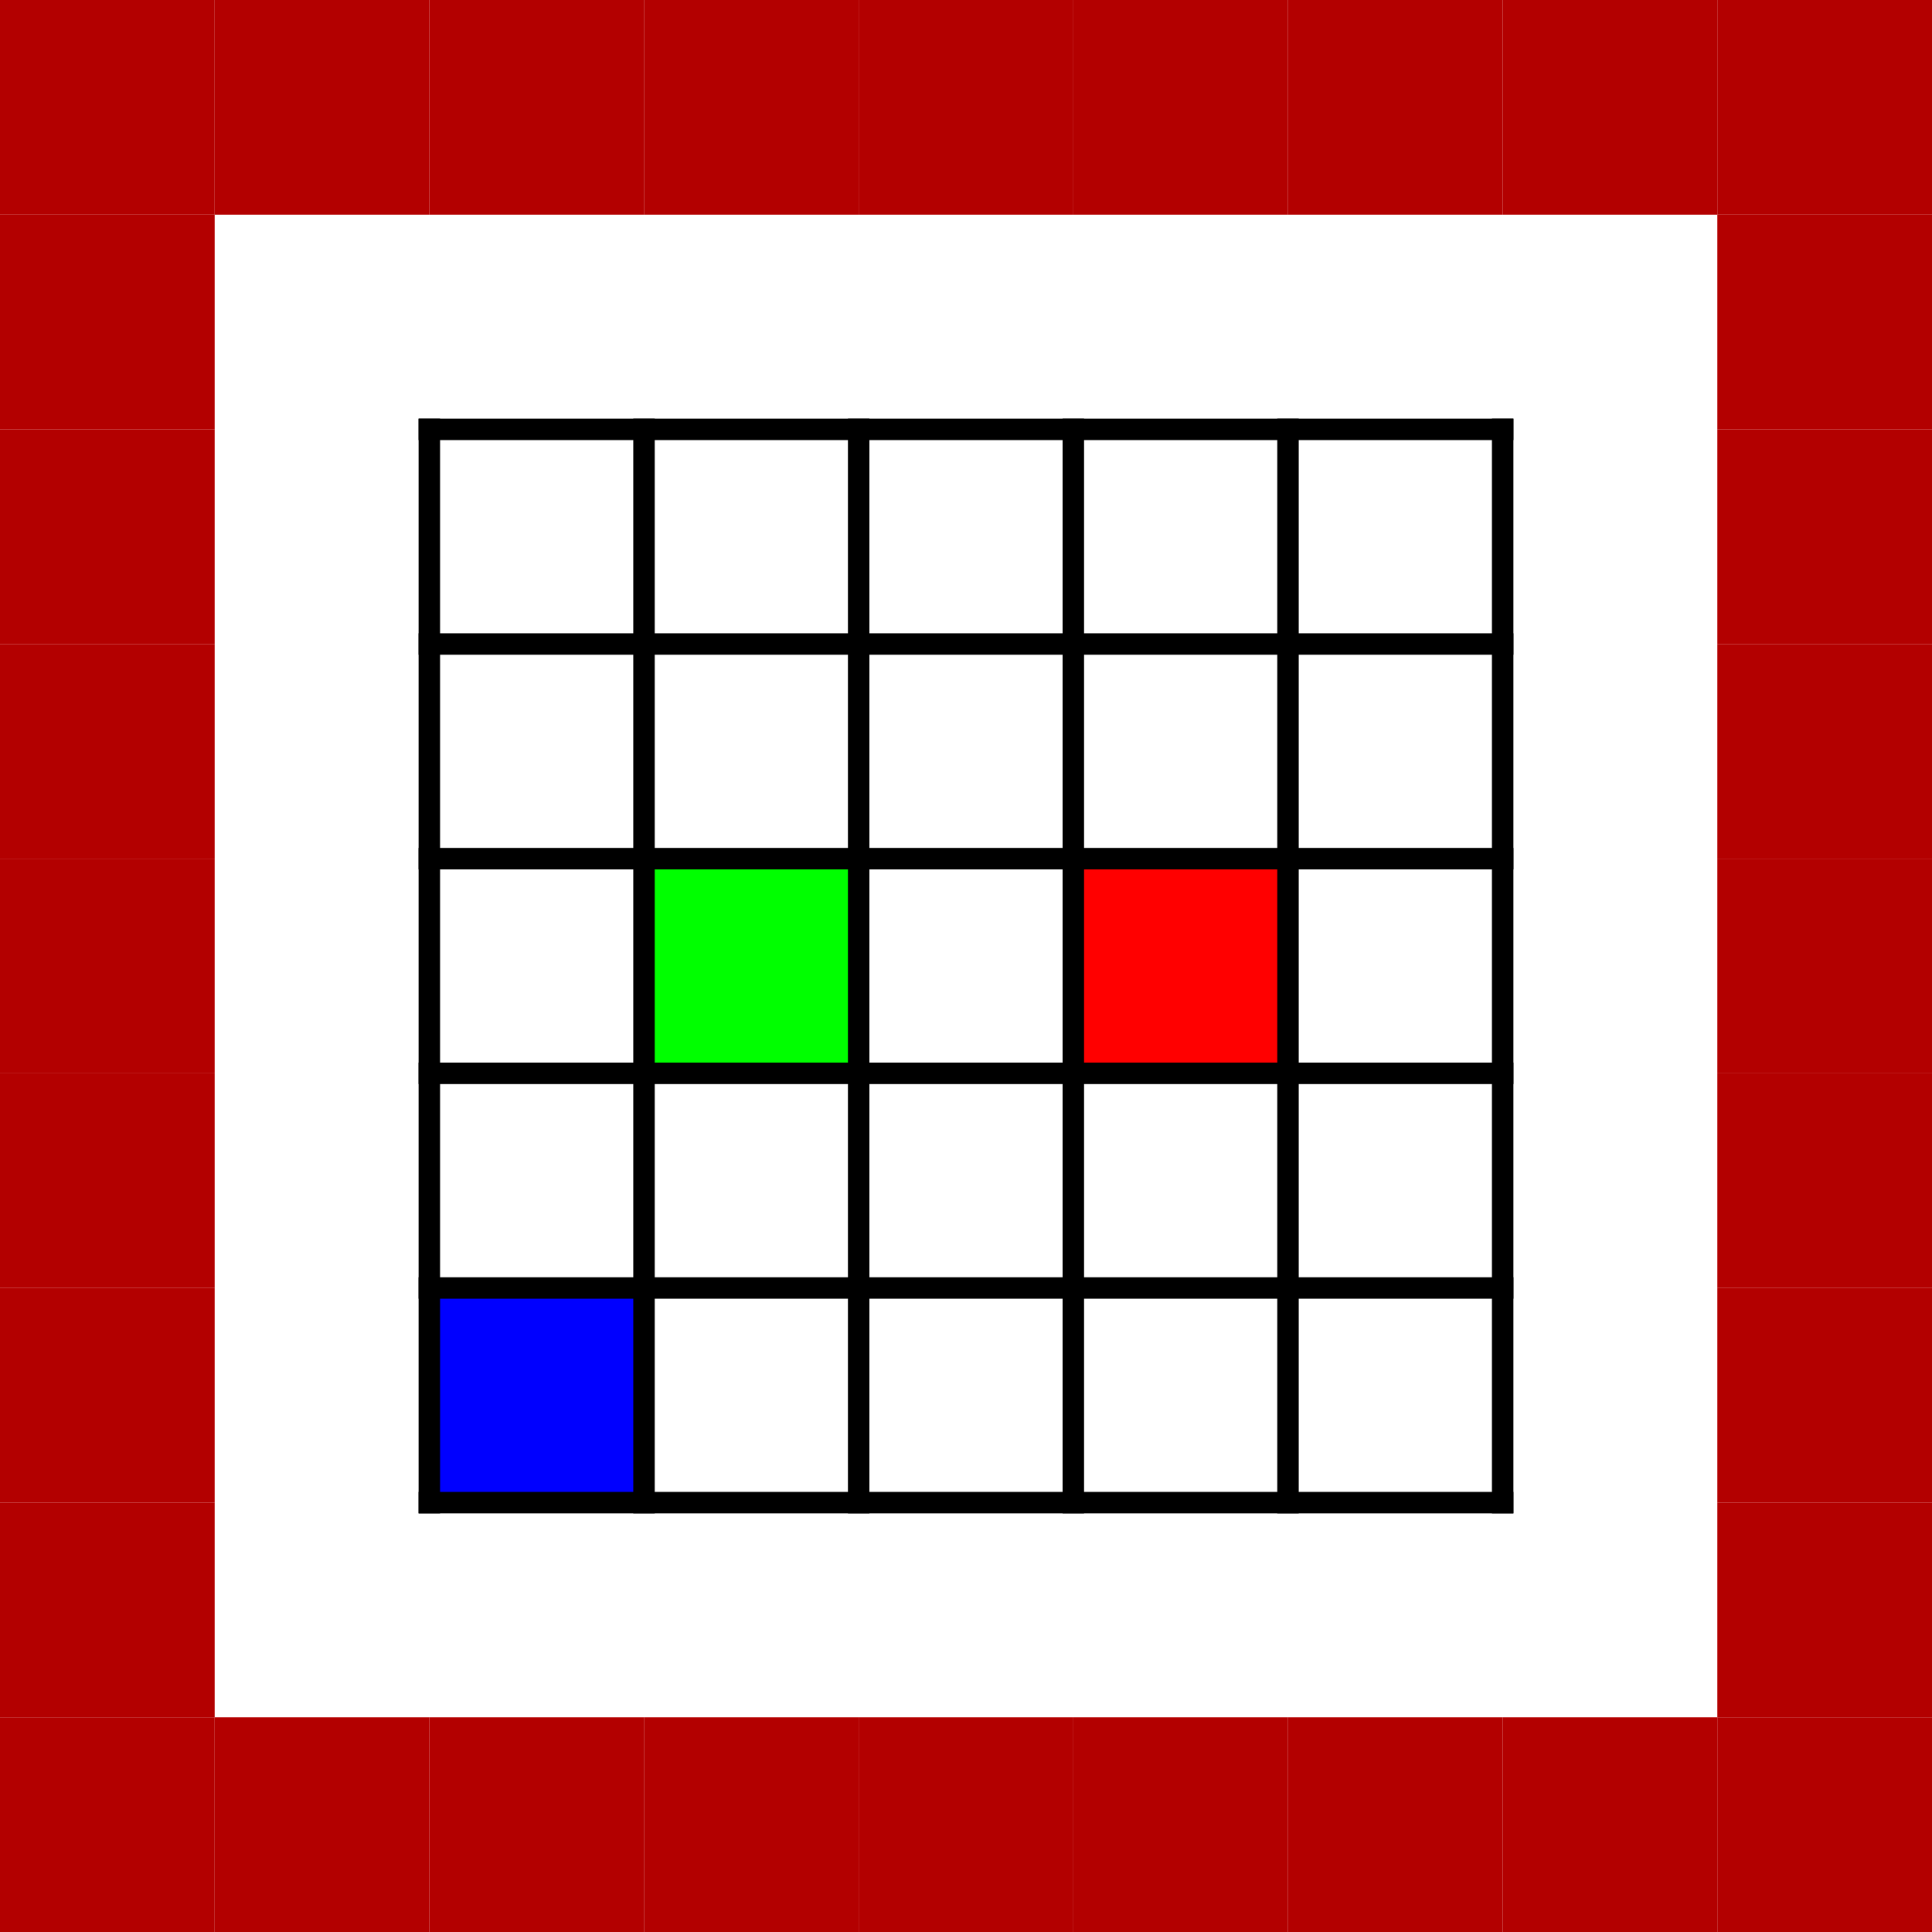
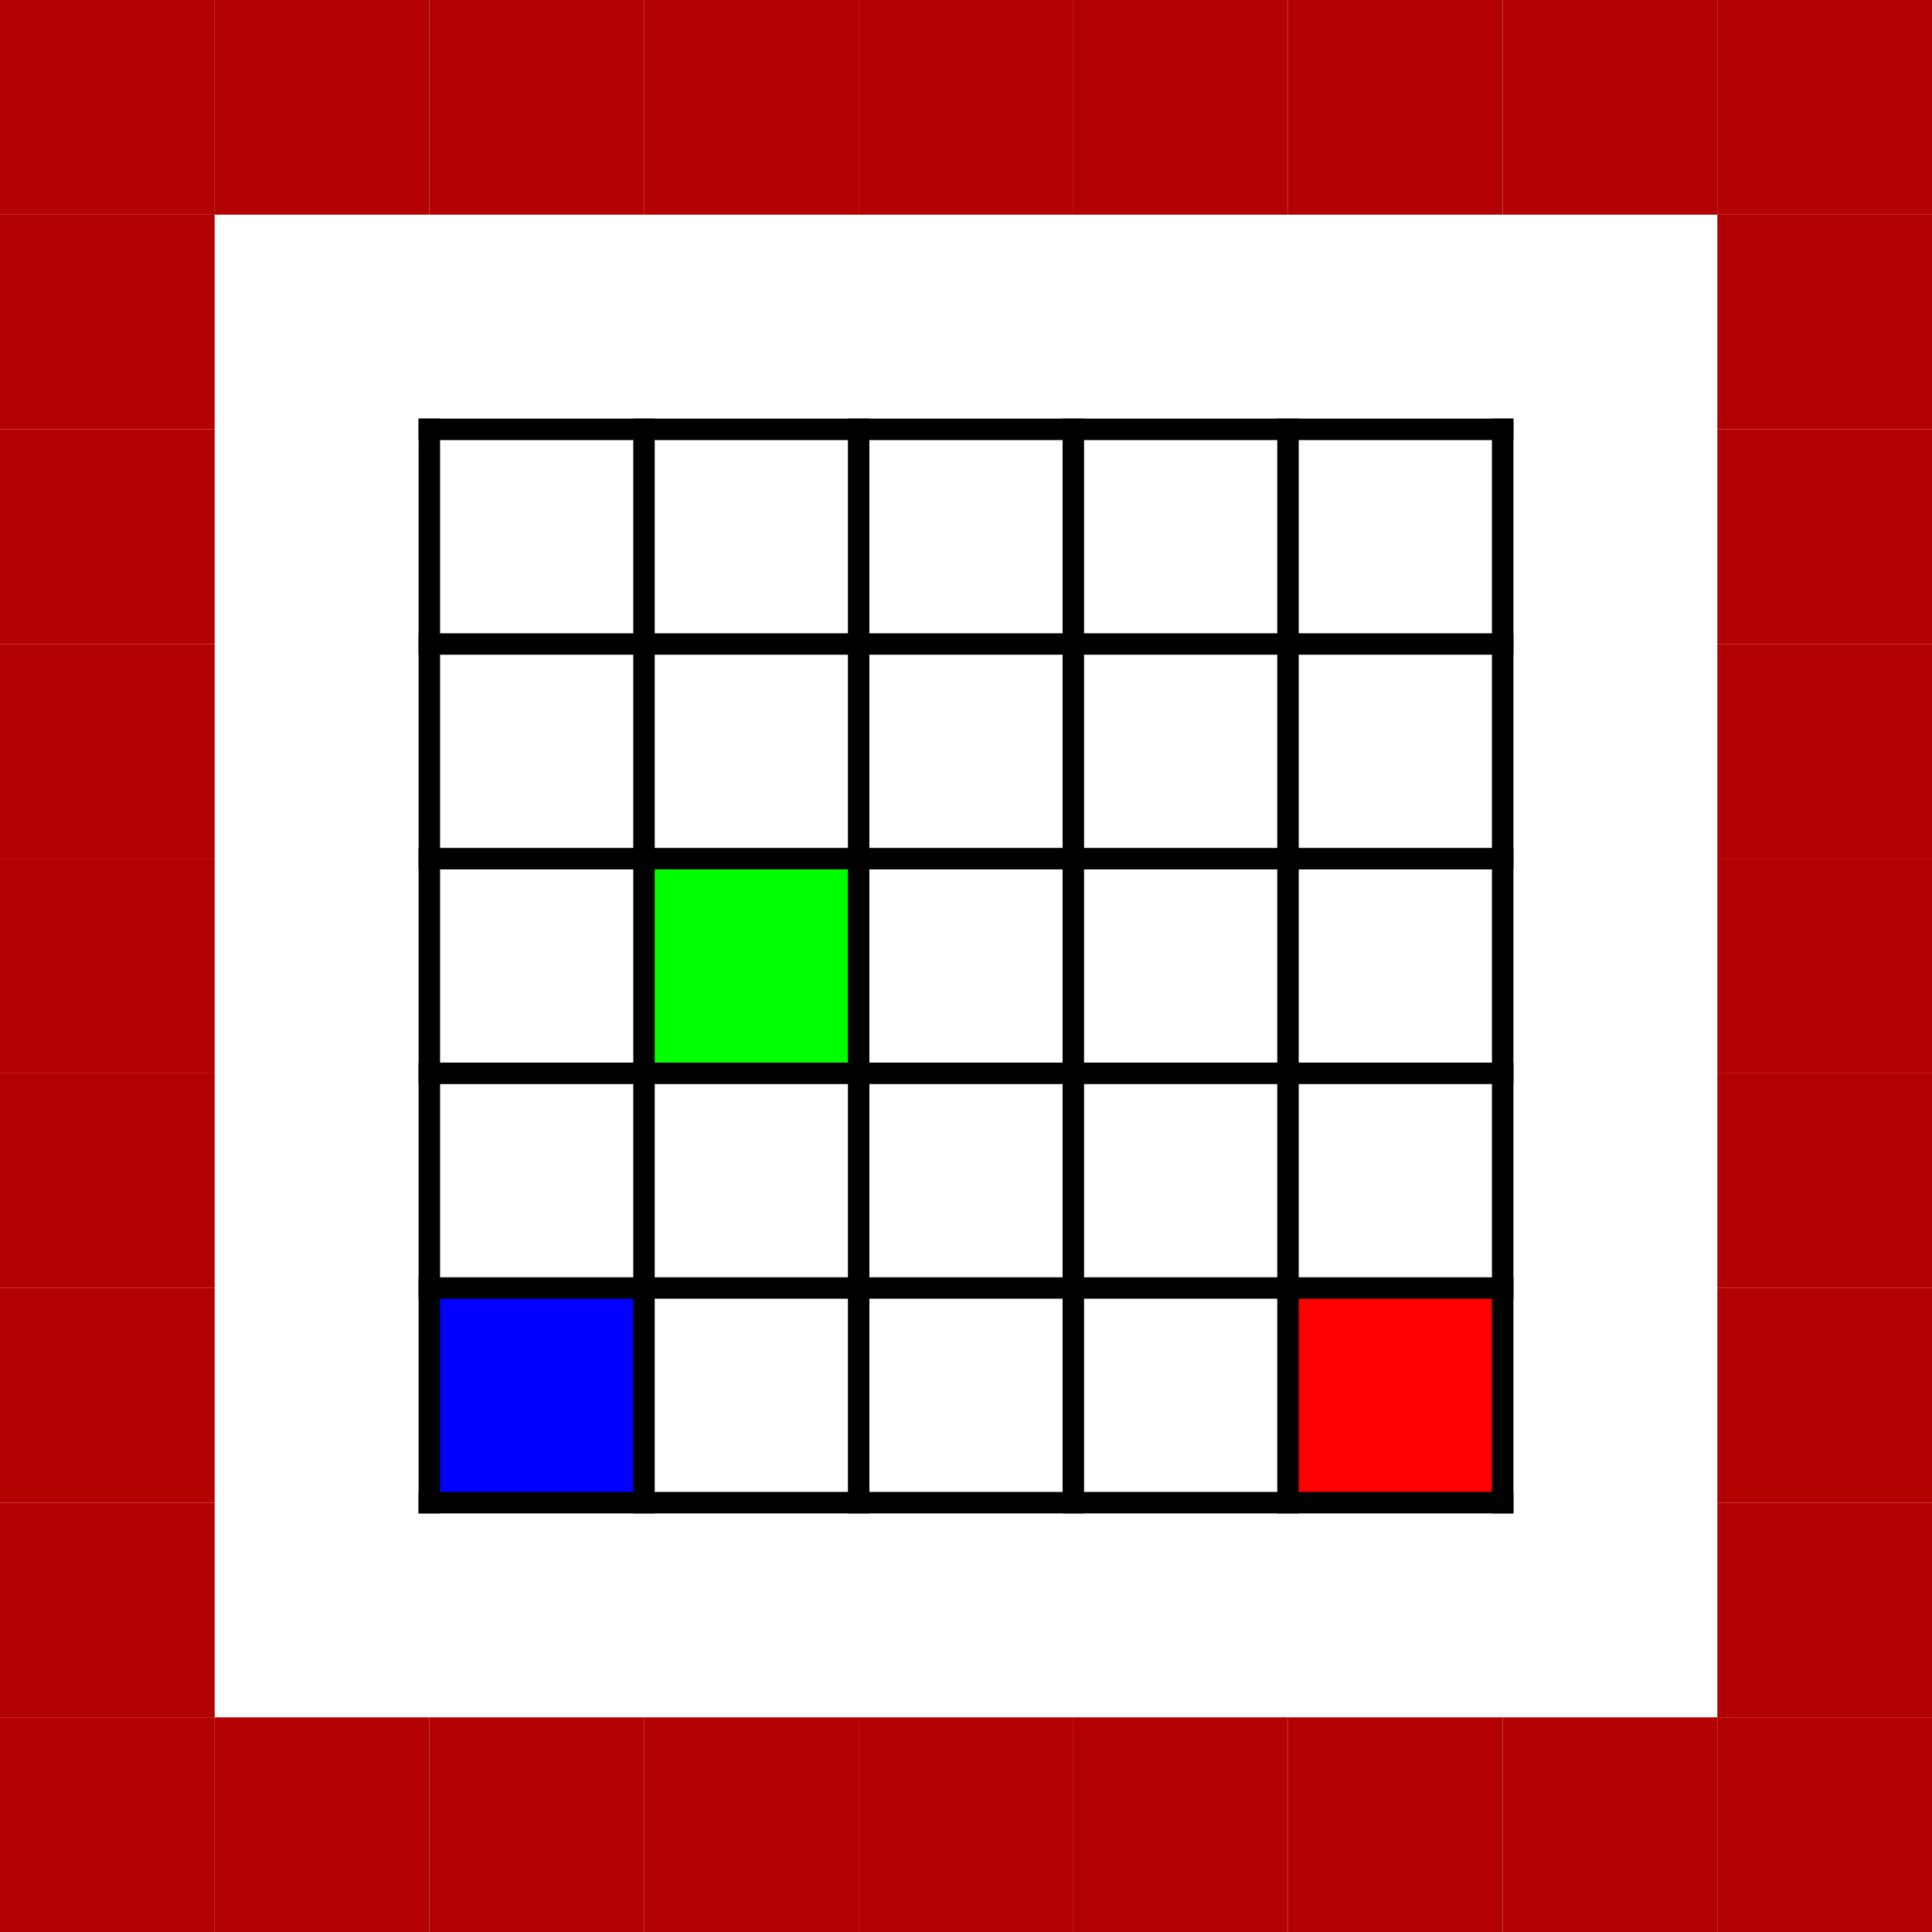
<svg xmlns="http://www.w3.org/2000/svg" height="9cm" width="9cm" version="1.1" preserveAspectRatio="xMidYMid meet" viewBox="0 0 9 9">
  <rect x="0" y="0" width="9" height="9" stroke="none" fill="white" />
  <g stroke="black" stroke-width="0.01" stroke-linecap="butt" fill="#a40">
-     <rect x="5" y="4" width="1" height="1" stroke="none" fill="#ff0000" />
+     <rect x="6" y="6" width="1" height="1" stroke="none" fill="#ff0000" />
    <rect x="3" y="4" width="1" height="1" stroke="none" fill="#00ff00" />
    <rect x="2" y="6" width="1" height="1" stroke="none" fill="#0000ff" />
    <rect x="0" y="0" width="1" height="1" stroke="none" fill="#B30000" />
    <rect x="0" y="1" width="1" height="1" stroke="none" fill="#B30000" />
    <rect x="0" y="2" width="1" height="1" stroke="none" fill="#B30000" />
    <rect x="0" y="3" width="1" height="1" stroke="none" fill="#B30000" />
    <rect x="0" y="4" width="1" height="1" stroke="none" fill="#B30000" />
    <rect x="0" y="5" width="1" height="1" stroke="none" fill="#B30000" />
    <rect x="0" y="6" width="1" height="1" stroke="none" fill="#B30000" />
    <rect x="0" y="7" width="1" height="1" stroke="none" fill="#B30000" />
    <rect x="0" y="8" width="1" height="1" stroke="none" fill="#B30000" />
    <rect x="1" y="0" width="1" height="1" stroke="none" fill="#B30000" />
    <rect x="1" y="8" width="1" height="1" stroke="none" fill="#B30000" />
    <rect x="2" y="0" width="1" height="1" stroke="none" fill="#B30000" />
    <rect x="2" y="8" width="1" height="1" stroke="none" fill="#B30000" />
    <rect x="3" y="0" width="1" height="1" stroke="none" fill="#B30000" />
    <rect x="3" y="8" width="1" height="1" stroke="none" fill="#B30000" />
    <rect x="4" y="0" width="1" height="1" stroke="none" fill="#B30000" />
    <rect x="4" y="8" width="1" height="1" stroke="none" fill="#B30000" />
    <rect x="5" y="0" width="1" height="1" stroke="none" fill="#B30000" />
    <rect x="5" y="8" width="1" height="1" stroke="none" fill="#B30000" />
    <rect x="6" y="0" width="1" height="1" stroke="none" fill="#B30000" />
    <rect x="6" y="8" width="1" height="1" stroke="none" fill="#B30000" />
    <rect x="7" y="0" width="1" height="1" stroke="none" fill="#B30000" />
    <rect x="7" y="8" width="1" height="1" stroke="none" fill="#B30000" />
    <rect x="8" y="0" width="1" height="1" stroke="none" fill="#B30000" />
    <rect x="8" y="1" width="1" height="1" stroke="none" fill="#B30000" />
    <rect x="8" y="2" width="1" height="1" stroke="none" fill="#B30000" />
    <rect x="8" y="3" width="1" height="1" stroke="none" fill="#B30000" />
    <rect x="8" y="4" width="1" height="1" stroke="none" fill="#B30000" />
    <rect x="8" y="5" width="1" height="1" stroke="none" fill="#B30000" />
    <rect x="8" y="6" width="1" height="1" stroke="none" fill="#B30000" />
    <rect x="8" y="7" width="1" height="1" stroke="none" fill="#B30000" />
    <rect x="8" y="8" width="1" height="1" stroke="none" fill="#B30000" />
  </g>
  <g stroke="black" stroke-width="0.1" stroke-linecap="butt" transform="matrix(0, 1, 1, 0, 0.0, 0.0)" fill="none">
    <g stroke="rgba(0, 0, 0, 1)" stroke-width="0.1" stroke-linecap="square" fill="none">
      <path d="       M 2,2  V 7  M 3,2  V 7  M 4,2  V 7  M 5,2  V 7  M 6,2  V 7  M 7,2  V 7     " />
      <path d="       M 2,2  H 7  M 2,3  H 7  M 2,4  H 7  M 2,5  H 7  M 2,6  H 7  M 2,7  H 7     " />
    </g>
  </g>
</svg>
